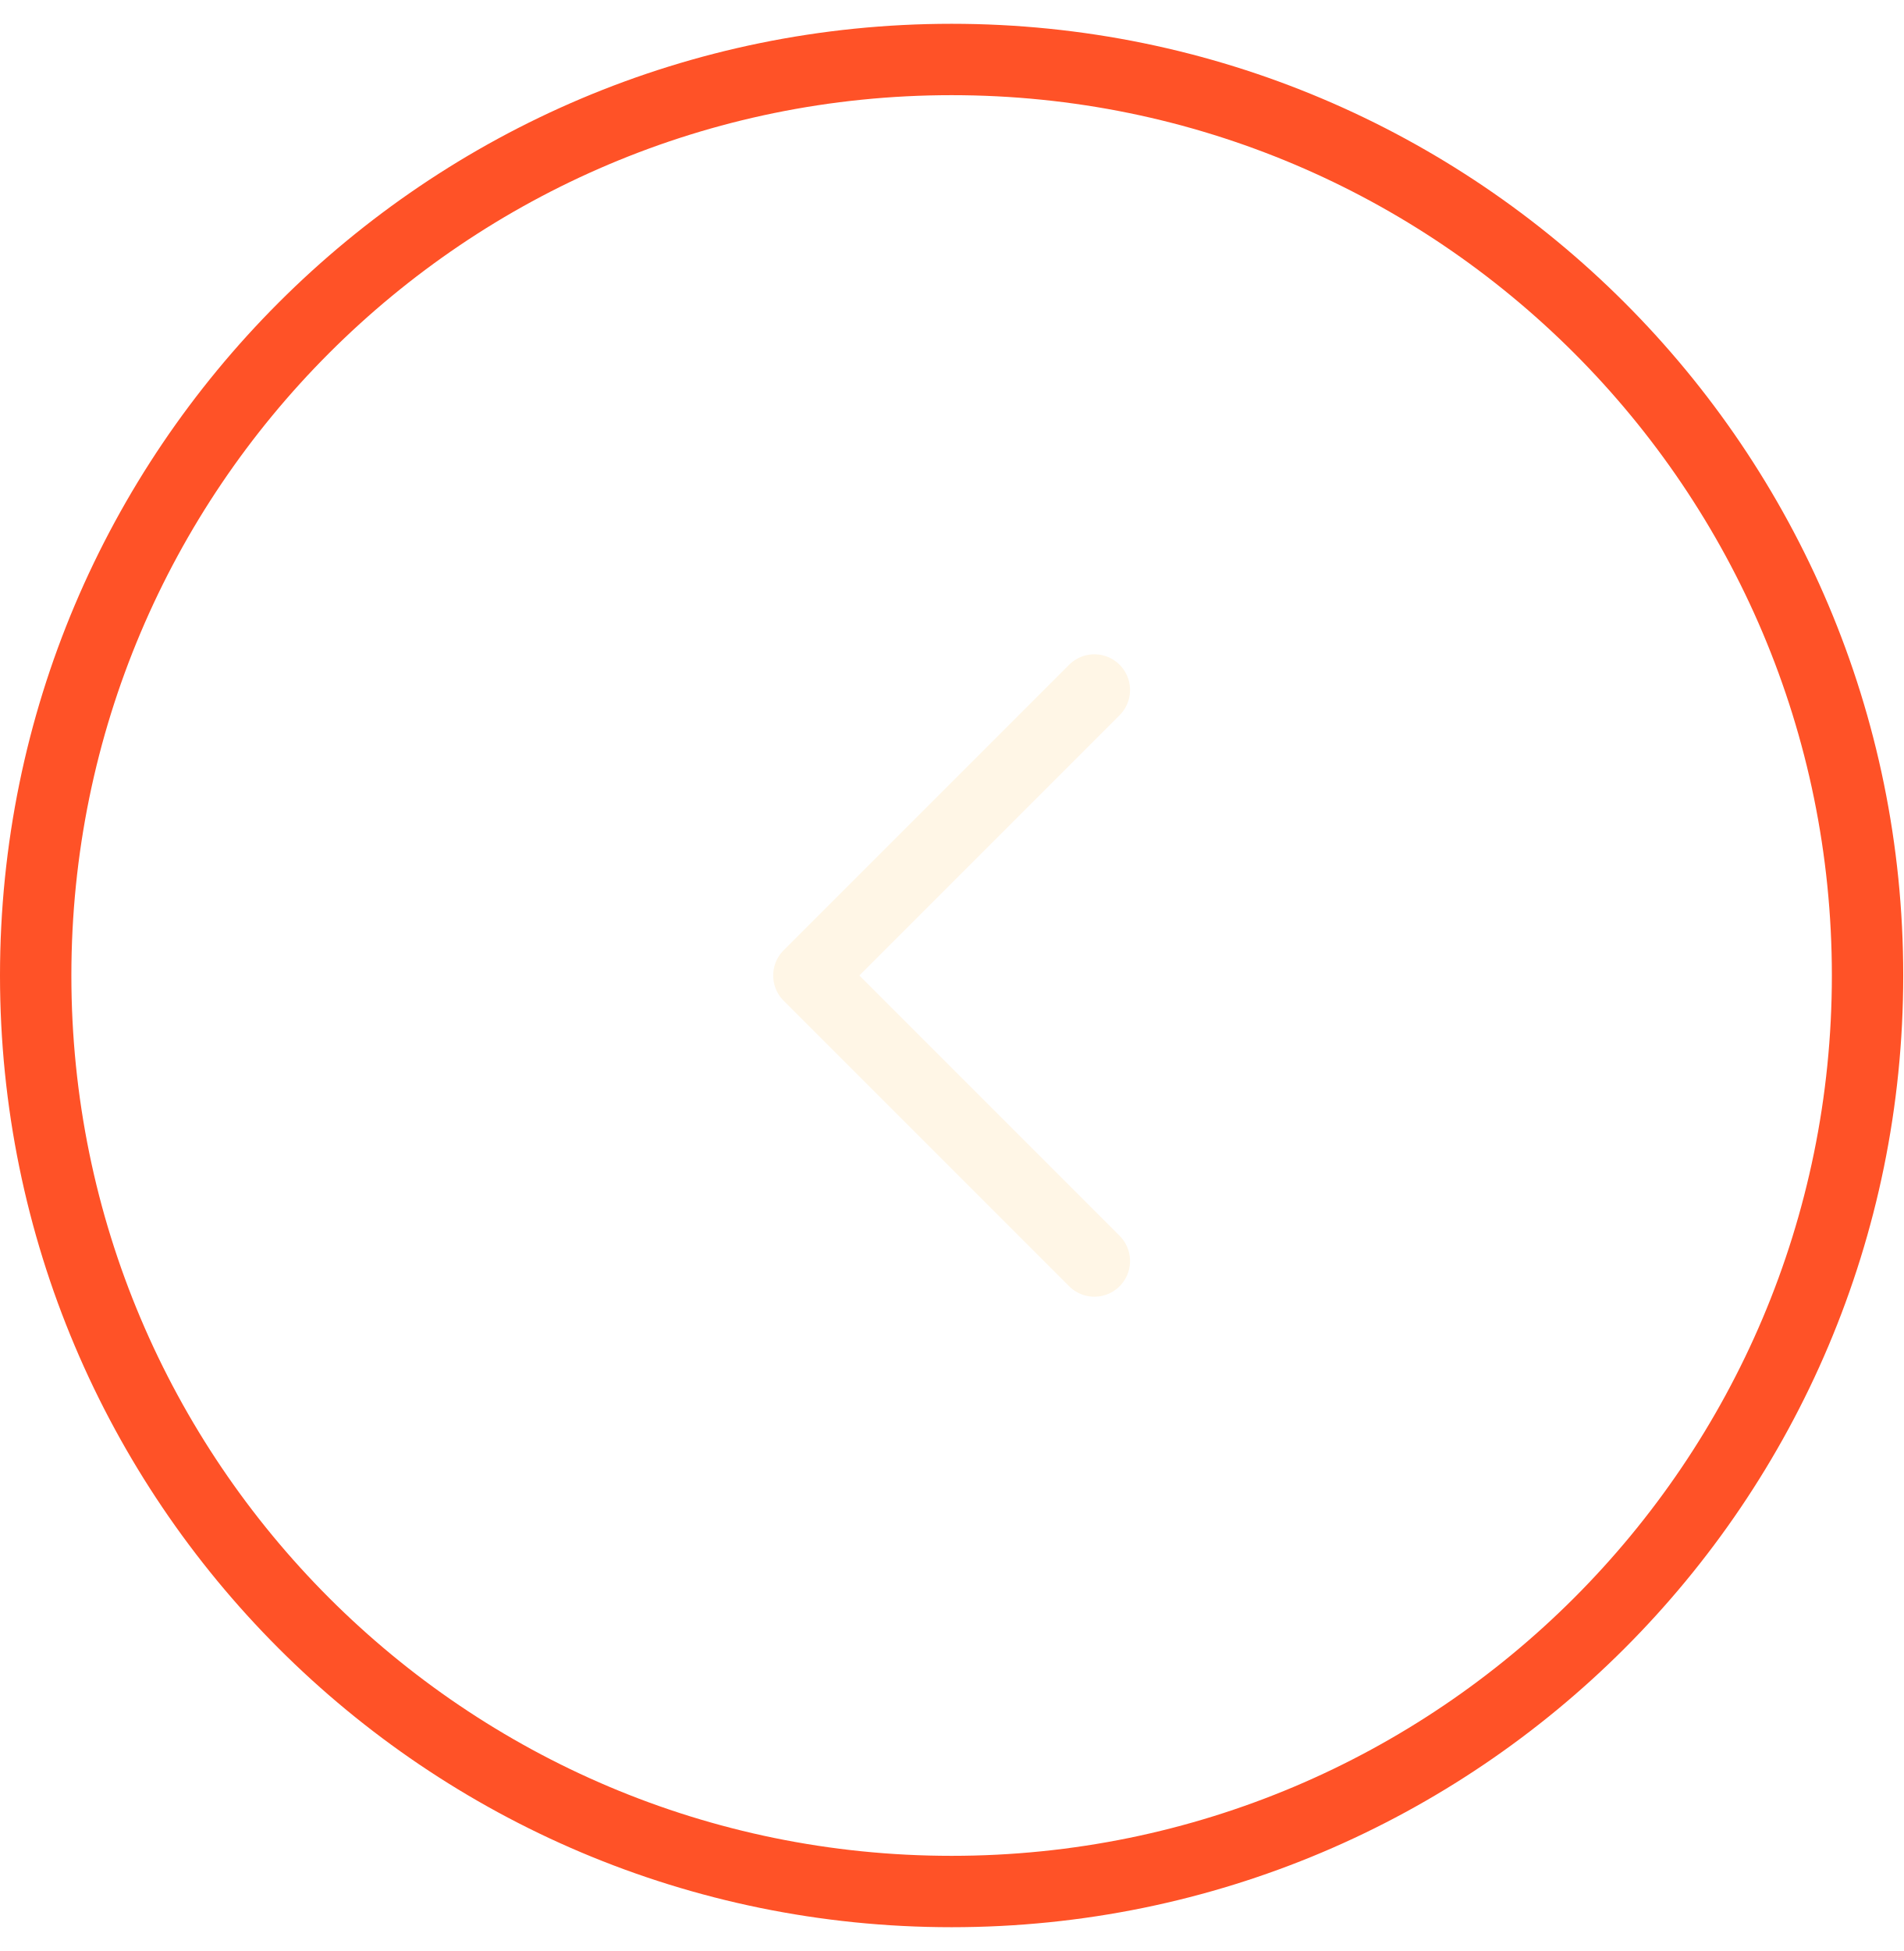
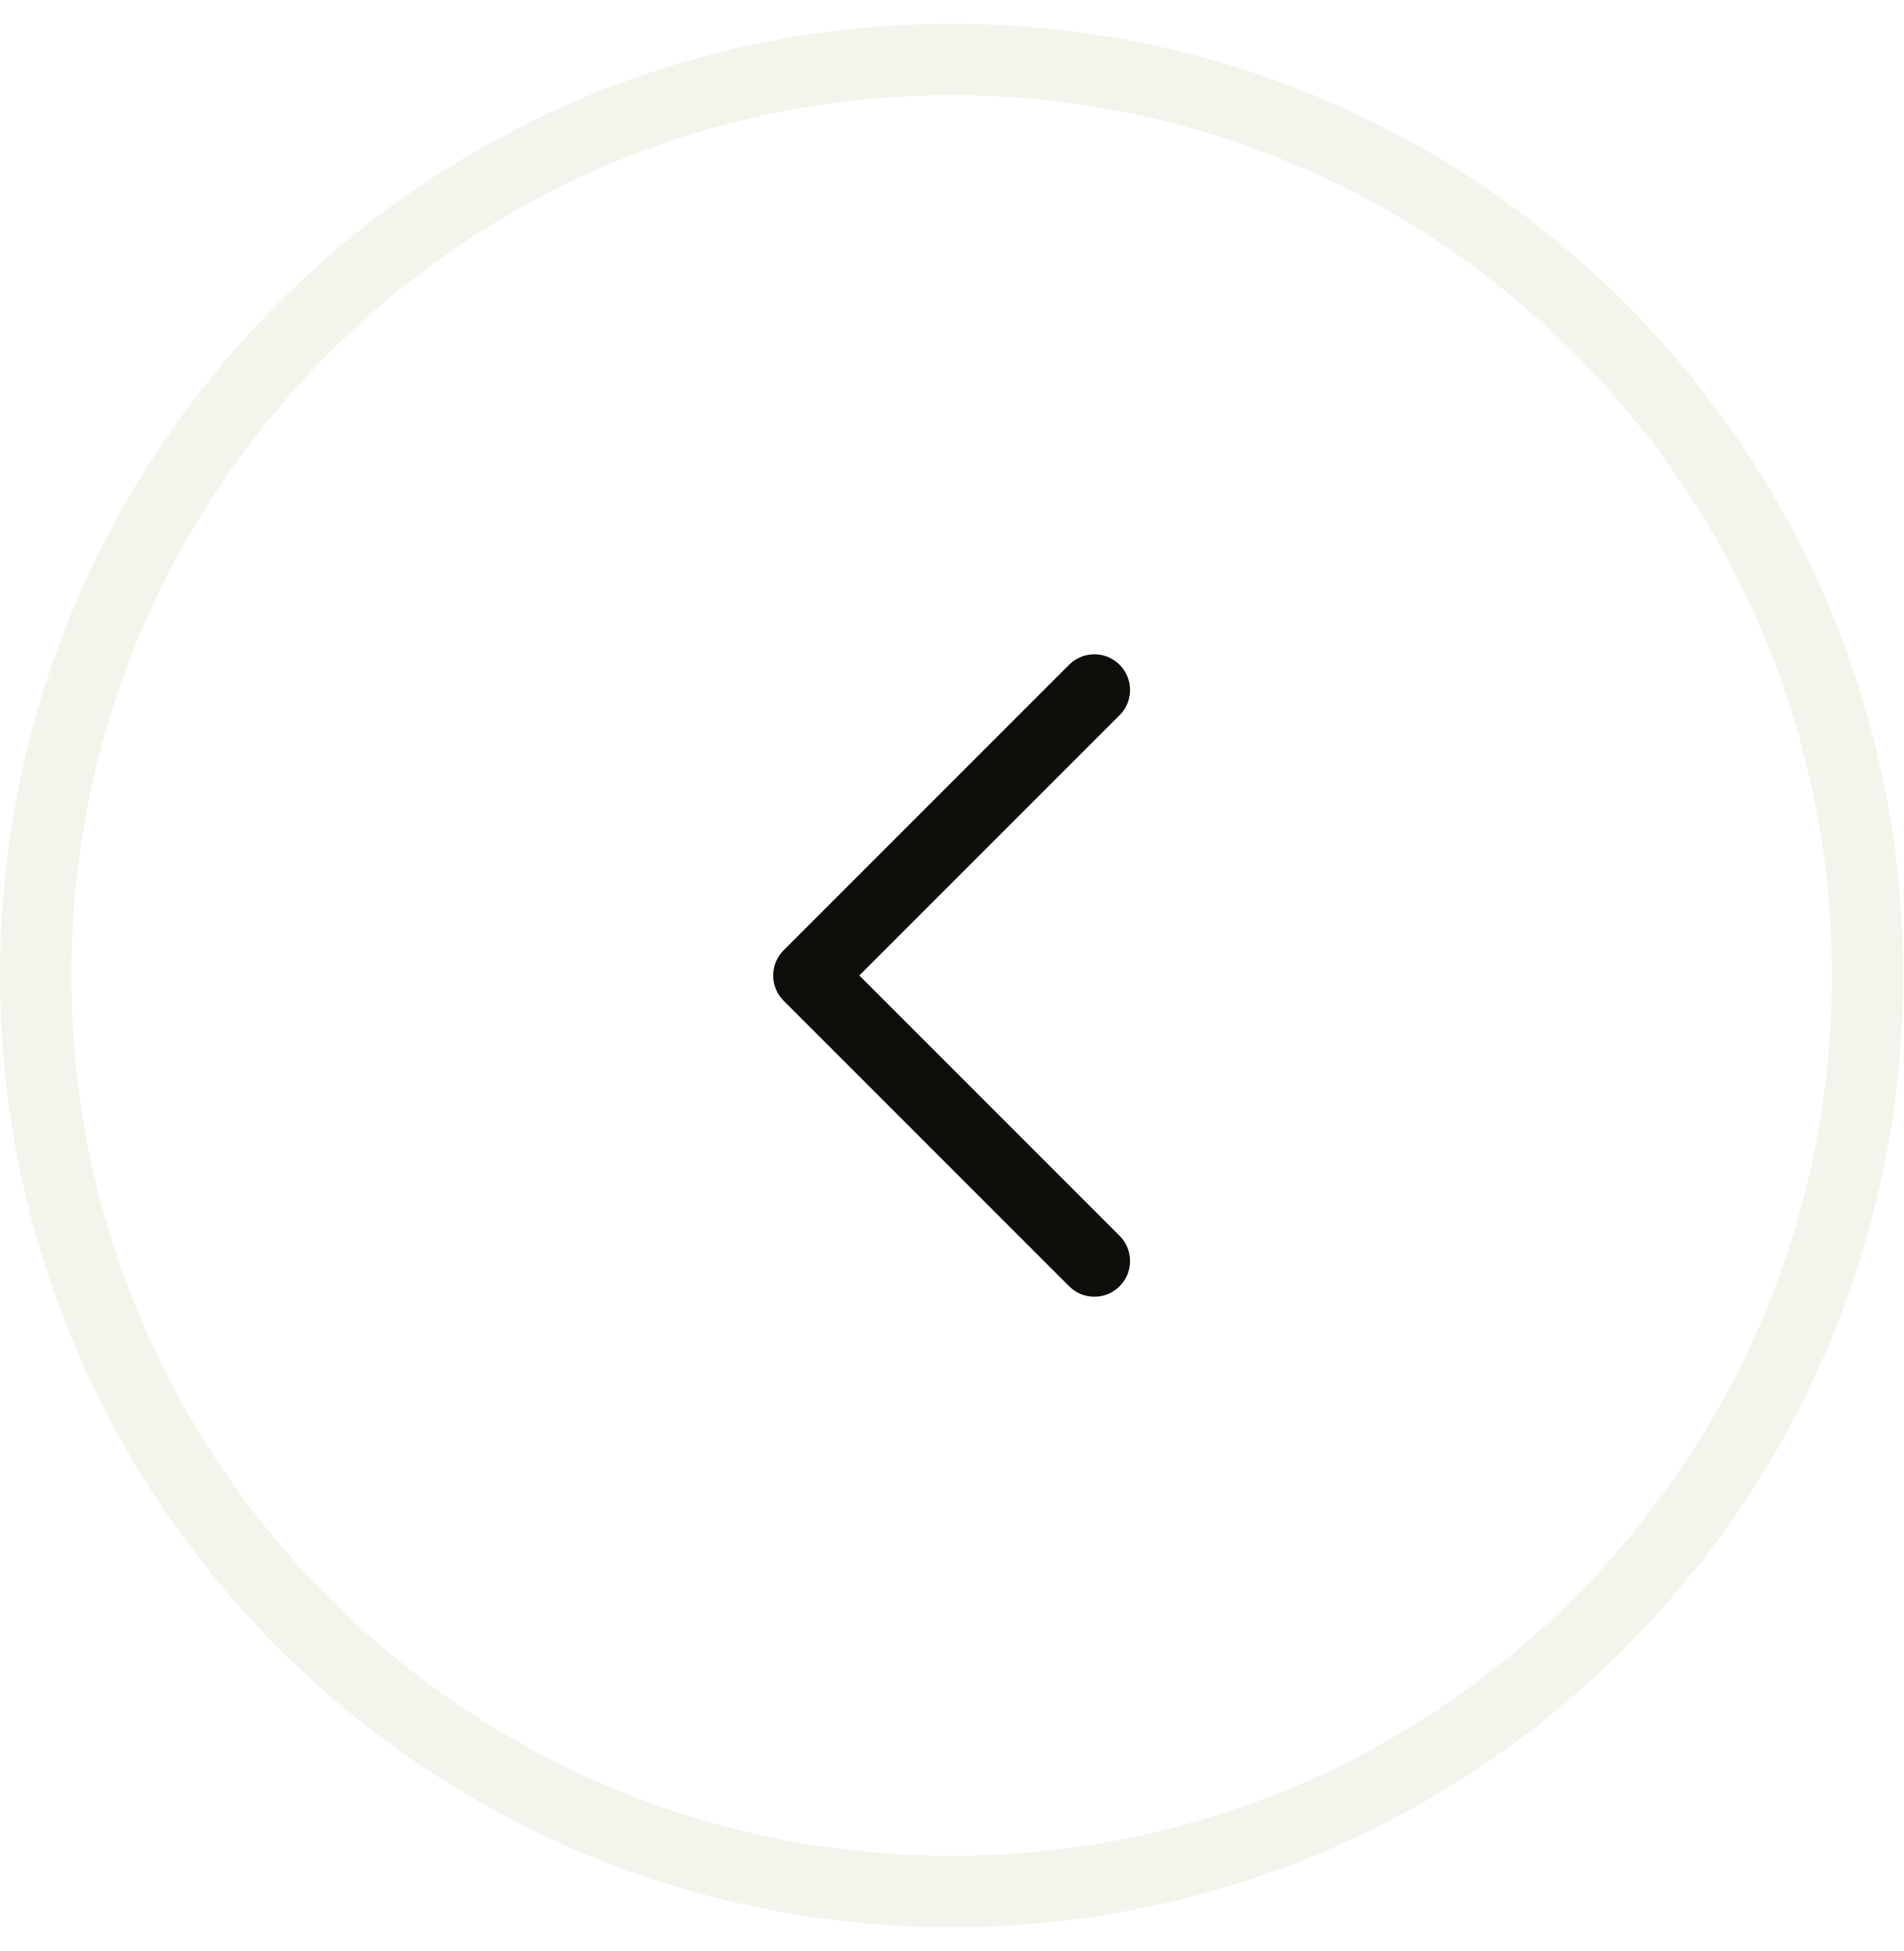
<svg xmlns="http://www.w3.org/2000/svg" width="40" height="41" viewBox="0 0 40 41" fill="none">
-   <rect x="39.25" y="1.25" width="38.5" height="38.5" rx="19.25" transform="rotate(90 39.25 1.25)" stroke="#FF5227" stroke-width="1.5" />
-   <path d="M23 14.5L17 20.5L23 26.5" stroke="#FFF6E6" stroke-width="1.5" stroke-linecap="round" stroke-linejoin="round" />
+   <rect x="39.25" y="1.25" width="38.5" height="38.5" rx="19.25" transform="rotate(90 39.25 1.25)" stroke="#F3F5EC" stroke-width="1.5" />
+   <path d="M23 14.5L17 20.5L23 26.5" stroke="#0E0F0B" stroke-width="1.5" stroke-linecap="round" stroke-linejoin="round" />
</svg>
